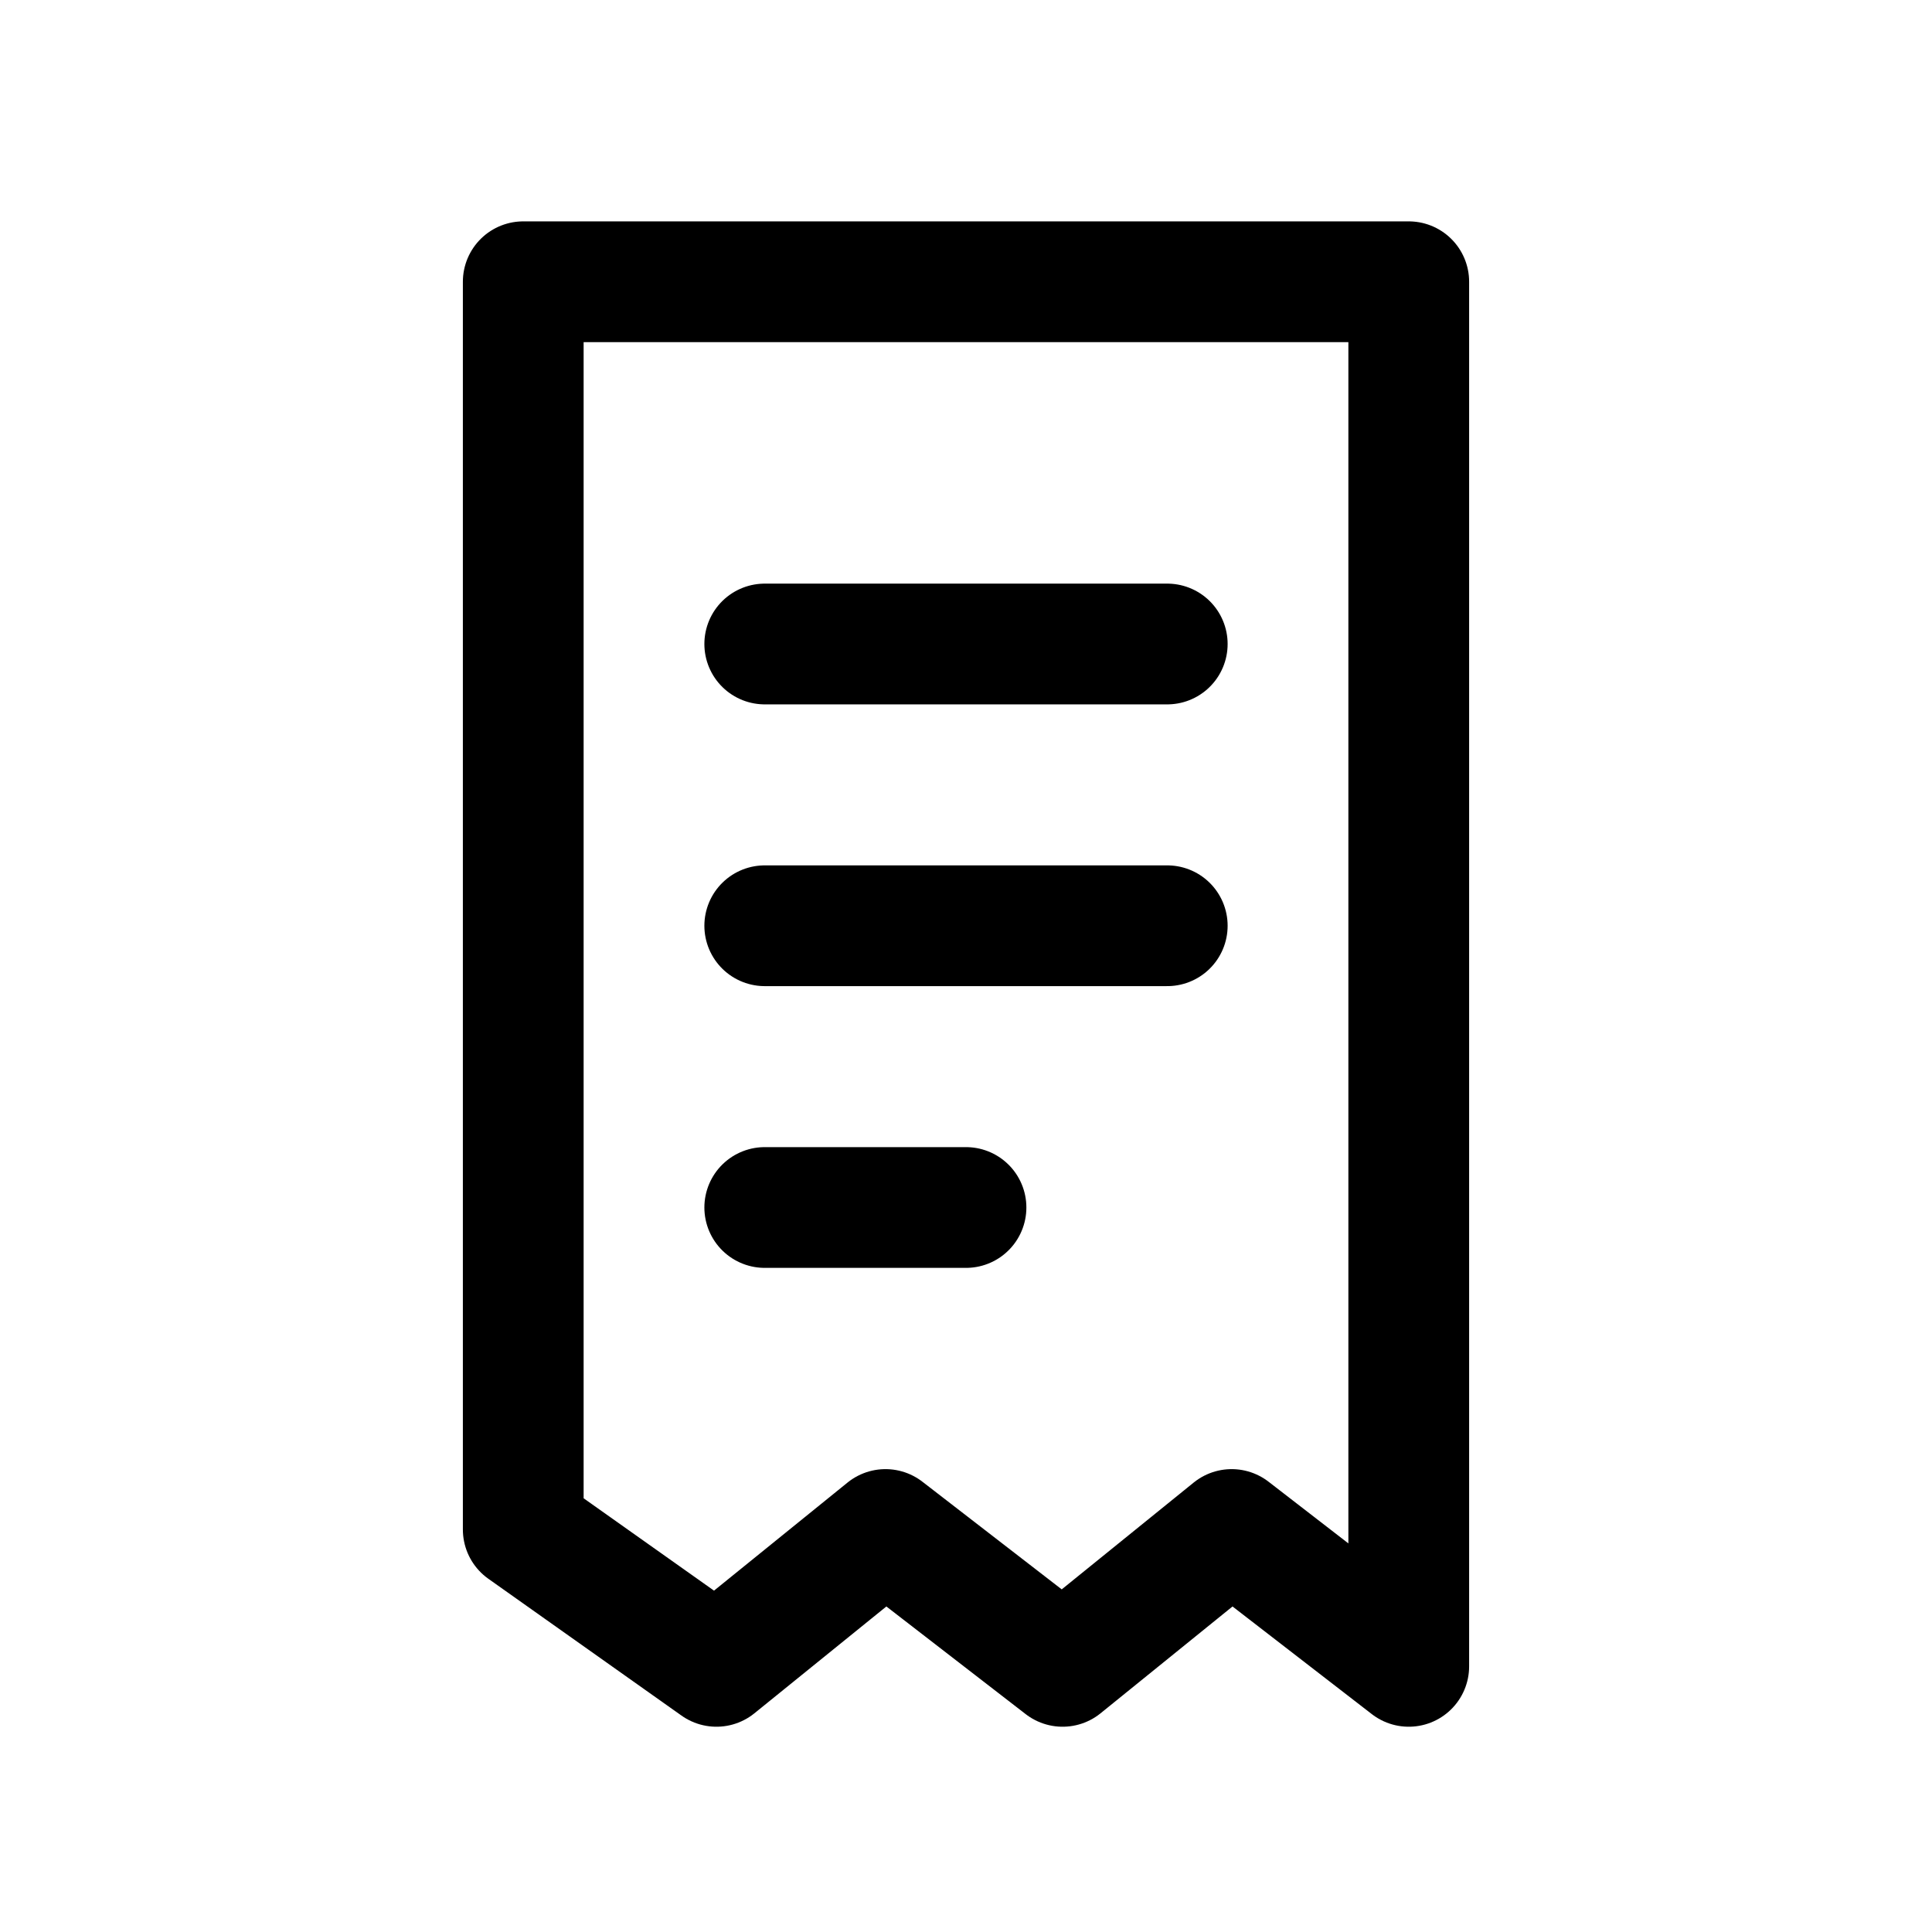
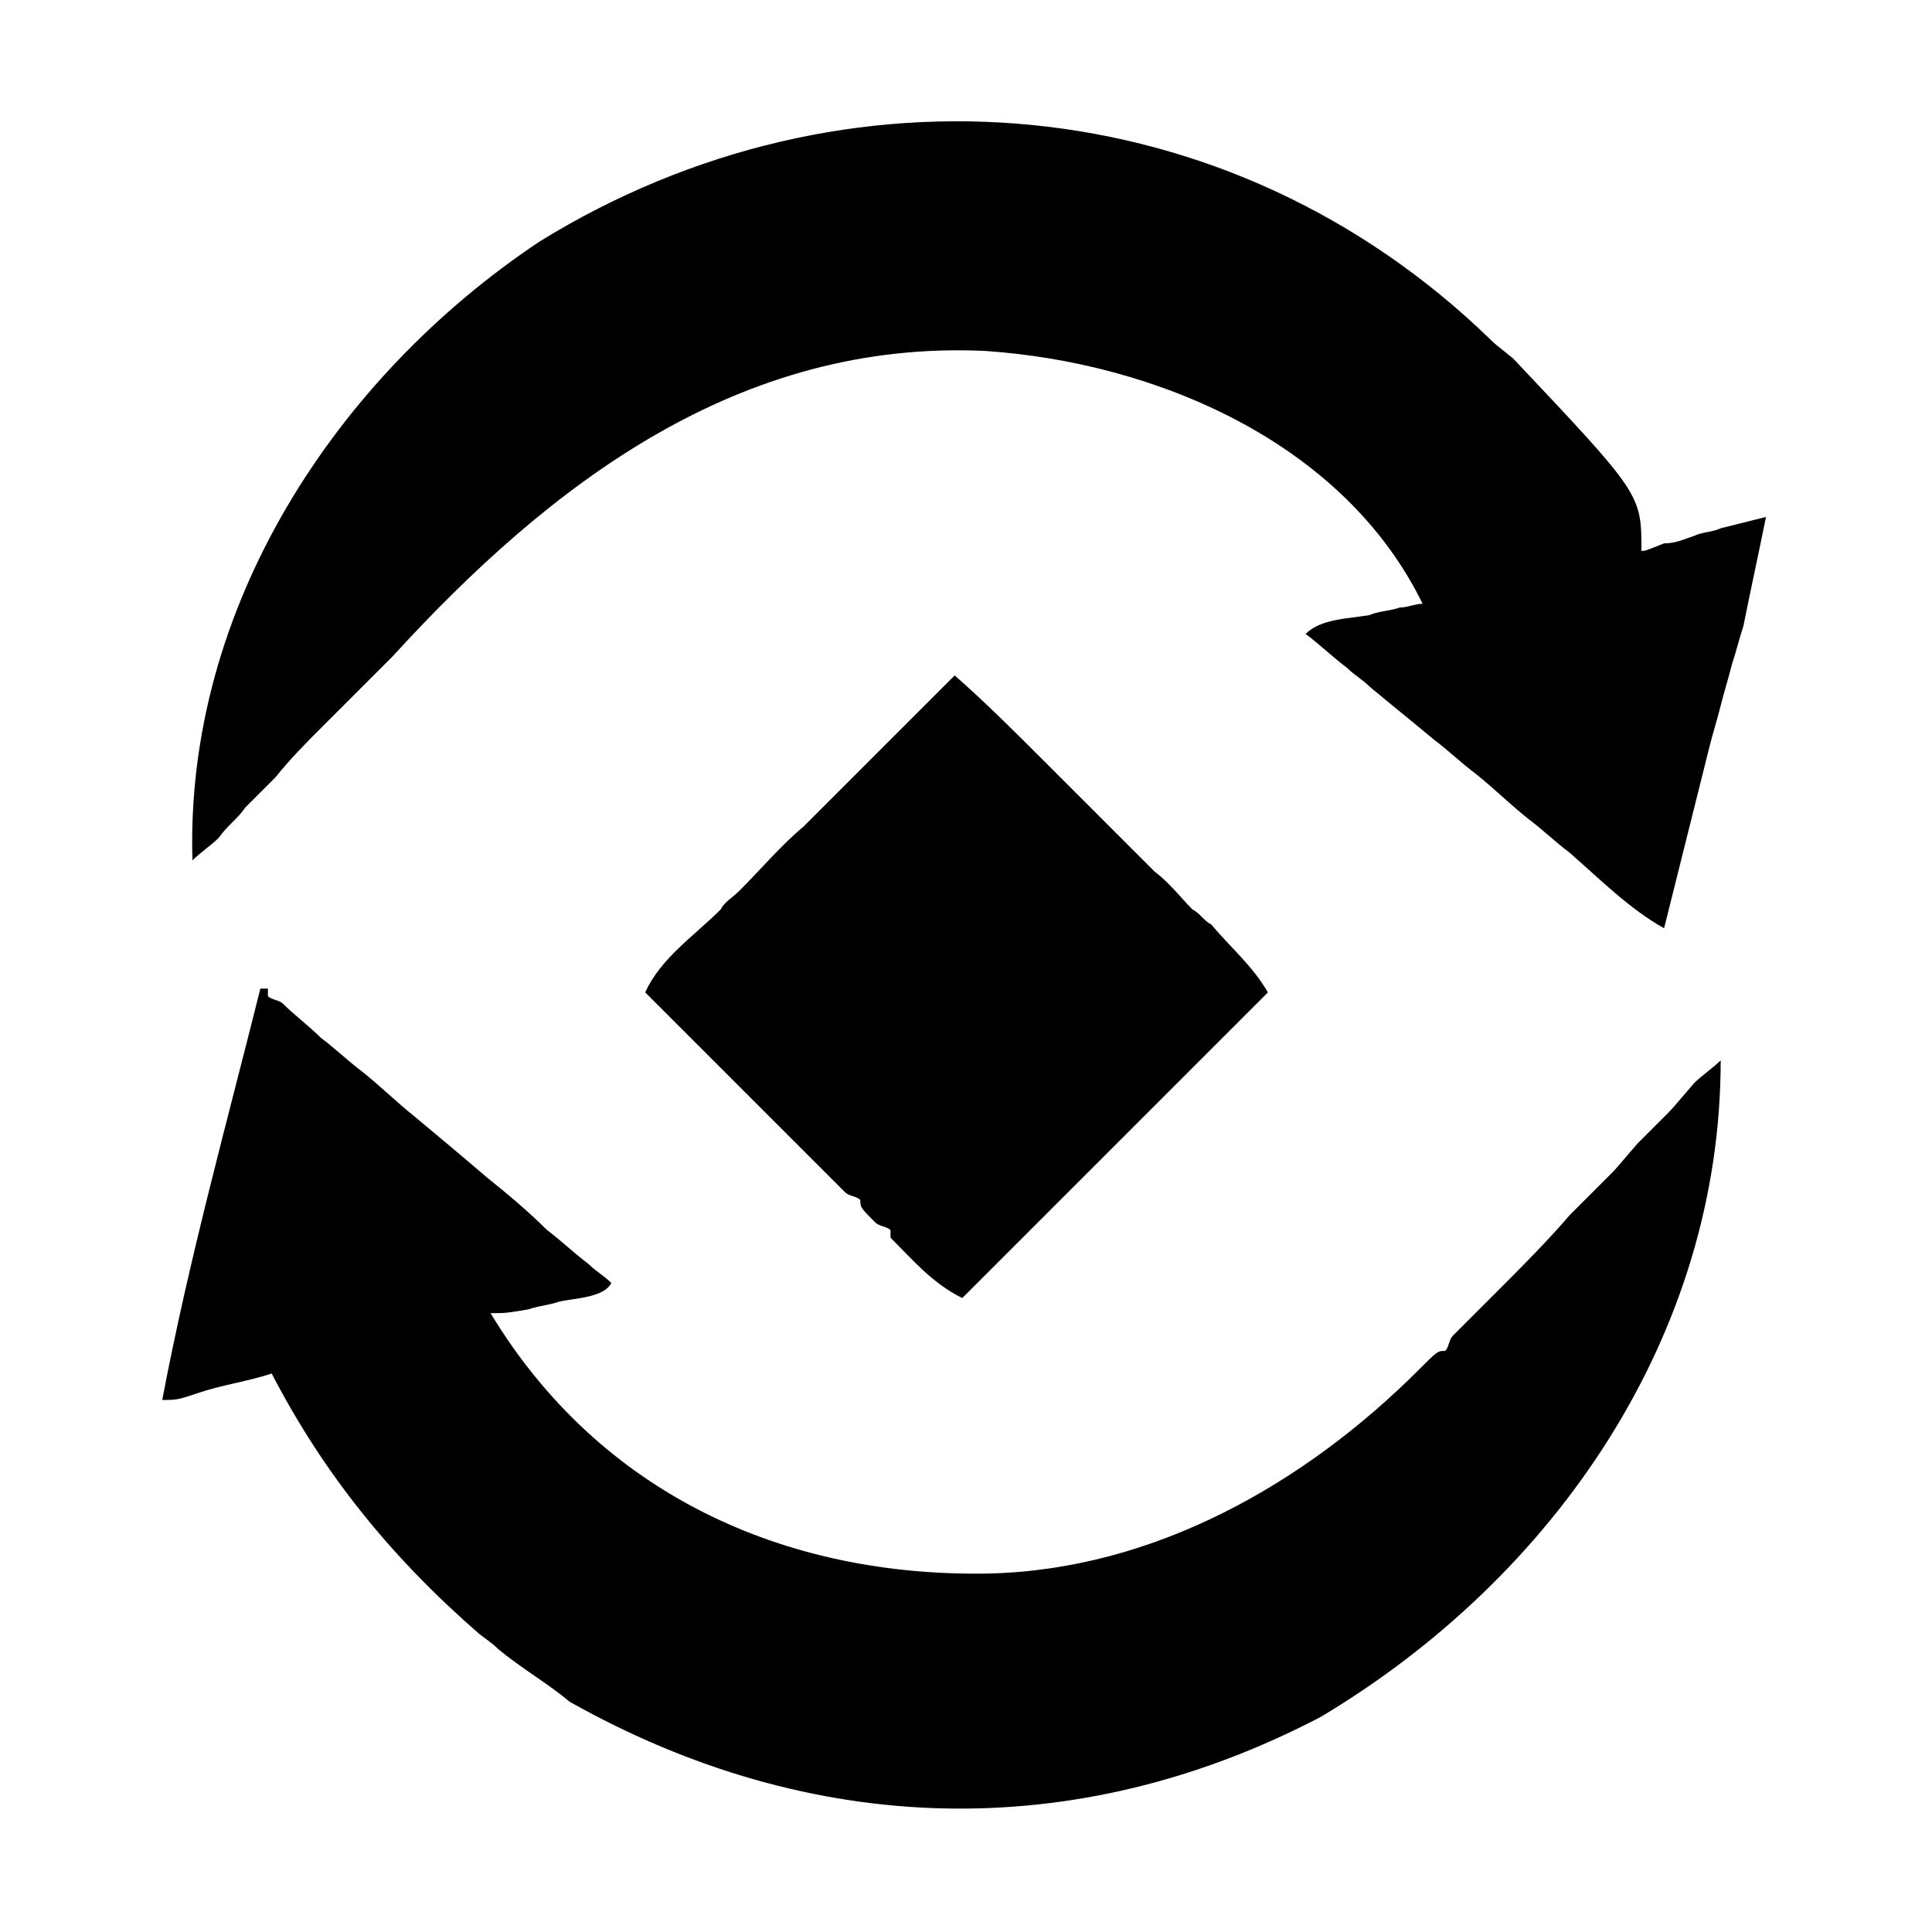
- <svg xmlns="http://www.w3.org/2000/svg" viewBox="0 0 24 24" fill="none" stroke="currentColor" stroke-width="1.5" stroke-linecap="round" stroke-linejoin="round" width="24" height="24" aria-hidden="true">
-   <path d="M6.5 3.5h11v17.2l-2.2-1.7-2.1 1.7-2.2-1.7-2.1 1.7-2.4-1.7z" />
-   <path d="M9.5 8h5M9.5 11.5h5M9.5 15h2.5" />
+ <svg xmlns="http://www.w3.org/2000/svg" viewBox="0 0 24 24" fill="none" width="24" height="24" aria-hidden="true">
+   <g transform="scale(0.046875)" fill="currentColor" stroke="none">
+     <path d="M0 0 C1 1 1 1 6 5 C40 41 40 41 40 56 C41 56 41 56 46 54 C49 54 51 53 54 52 C56 51 59 51 61 50 C65 49 69 48 73 47 C71 57 69 66 67 76 C66 79 65 83 64 86 C63 90 62 93 61 97 C60 101 59 104 58 108 C54 124 50 140 46 156 C37 151 29 143 21 136 C17 133 14 130 10 127 C5 123 1 119 -4 115 C-8 112 -11 109 -15 106 C-21 101 -26 97 -32 92 C-34 90 -36 89 -38 87 C-42 84 -45 81 -49 78 C-45 74 -38 74 -32 73 C-30 72 -27 72 -24 71 C-22 71 -20 70 -18 70 C-39 27 -89 6 -134 3 C-199 0 -249 38 -291 84 C-297 90 -303 96 -309 102 C-314 107 -318 111 -322 116 C-325 119 -327 121 -330 124 C-332 127 -335 129 -337 132 C-339 134 -342 136 -344 138 C-346 71 -306 10 -252 -26 C-171 -76 -69 -67 0 0 Z " transform="translate(395,90)" />
+     <path d="M0 0 C8 7 16 15 23 22 C25 24 26 25 28 27 C31 30 35 34 38 37 C43 42 48 47 53 52 C57 55 60 59 63 62 C65 63 66 65 68 66 C73 72 79 77 83 84 C56 111 30 137 2 165 C-6 161 -11 155 -17 149 C-17 148 -17 148 -17 147 C-18 146 -20 146 -21 145 C-25 141 -25 141 -25 139 C-26 138 -28 138 -29 137 C-33 133 -37 129 -41 125 C-43 123 -46 120 -48 118 C-51 115 -53 113 -56 110 C-58 108 -61 105 -63 103 C-70 96 -76 90 -82 84 C-78 75 -69 69 -62 62 C-61 60 -59 59 -57 57 C-51 51 -46 45 -40 40 C-36 36 -32 32 -28 28 C-19 19 -9 9 0 0 Z " transform="translate(253,179)" />
+     <path d="M0 0 C1 0 1 0 2 0 C2 1 2 1 2 2 C3 3 5 3 6 4 C9 7 13 10 16 13 C20 16 23 19 27 22 C32 26 36 30 41 34 C47 39 53 44 60 50 C65 54 71 59 76 64 C80 67 83 70 87 73 C89 75 91 76 93 78 C91 82 83 82 79 83 C76 84 74 84 71 85 C65 86 65 86 61 86 C90 134 139 156 193 155 C237 154 277 131 307 101 C312 96 312 96 314 96 C315 95 315 93 316 92 C320 88 324 84 328 80 C334 74 341 67 347 60 C351 56 354 53 358 49 C359 48 359 48 365 41 C368 38 370 36 373 33 C374 32 374 32 380 25 C382 23 385 21 387 19 C387 92 343 156 281 193 C216 227 146 225 82 189 C76 184 69 180 63 175 C62 174 62 174 58 171 C35 151 17 129 3 102 C-3 104 -10 105 -16 107 C-22 109 -22 109 -26 109 C-19 72 -9 36 0 0 Z " transform="translate(69,262)" />
+   </g>
</svg>
